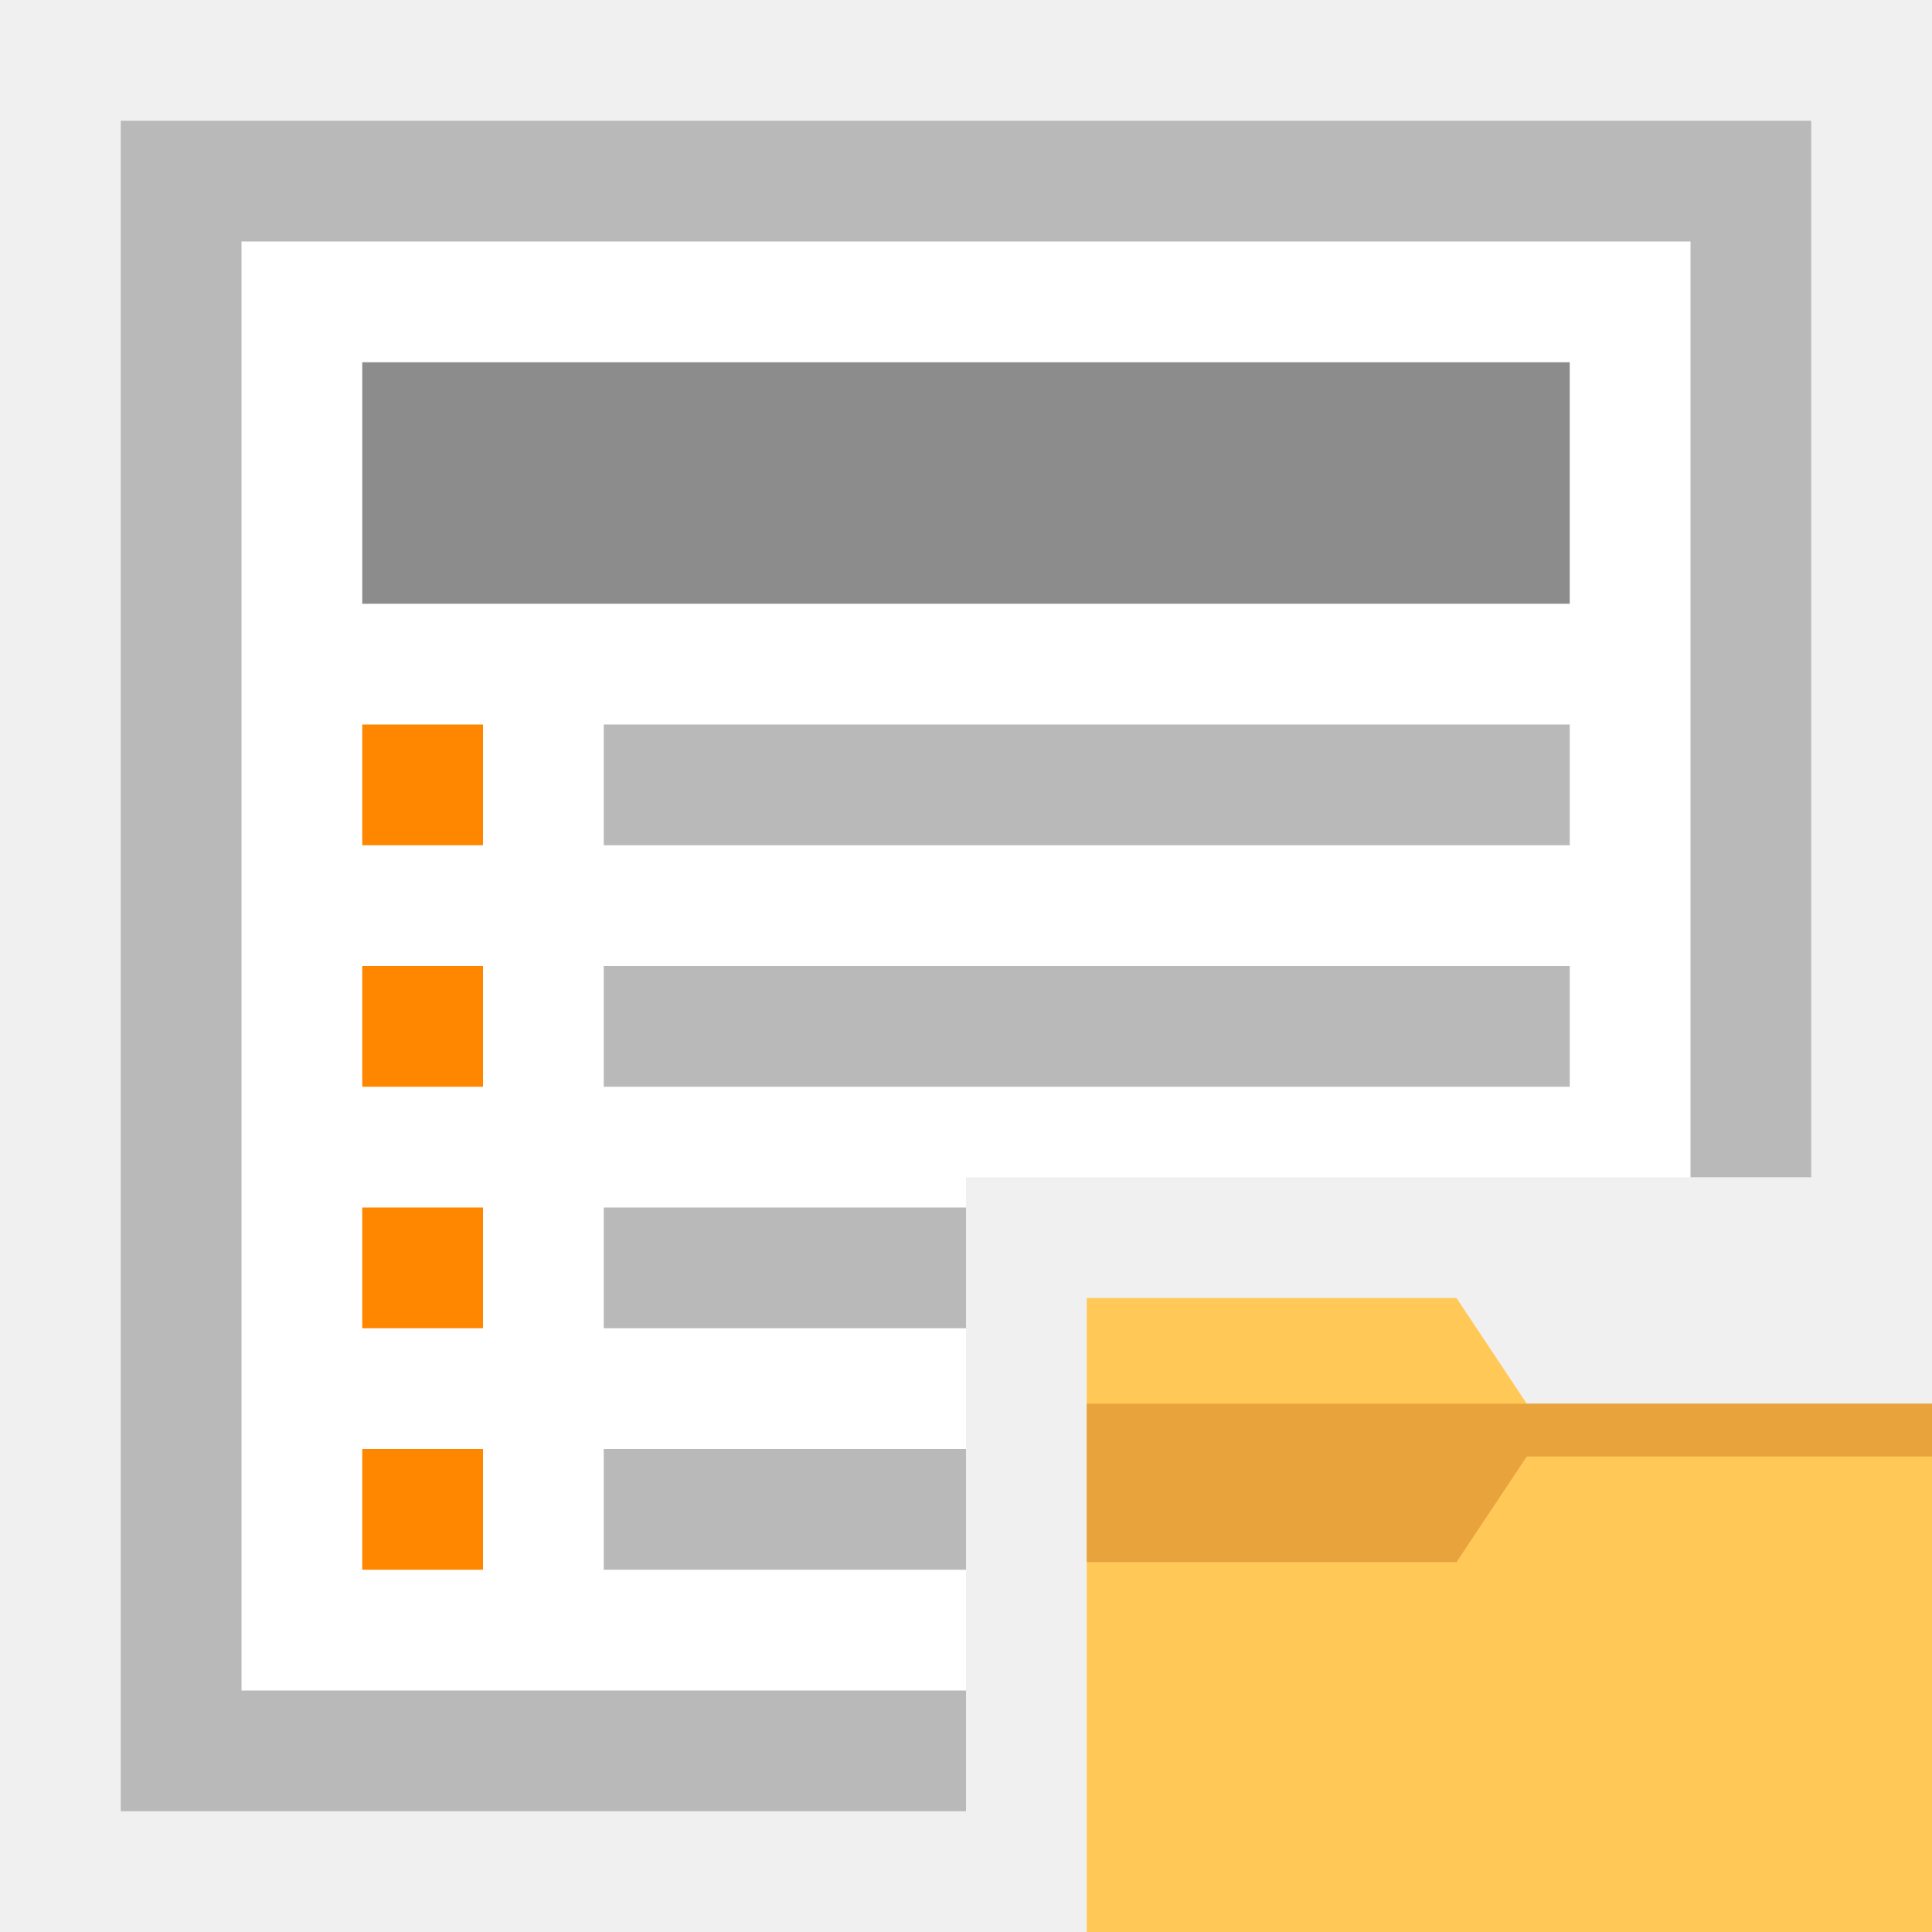
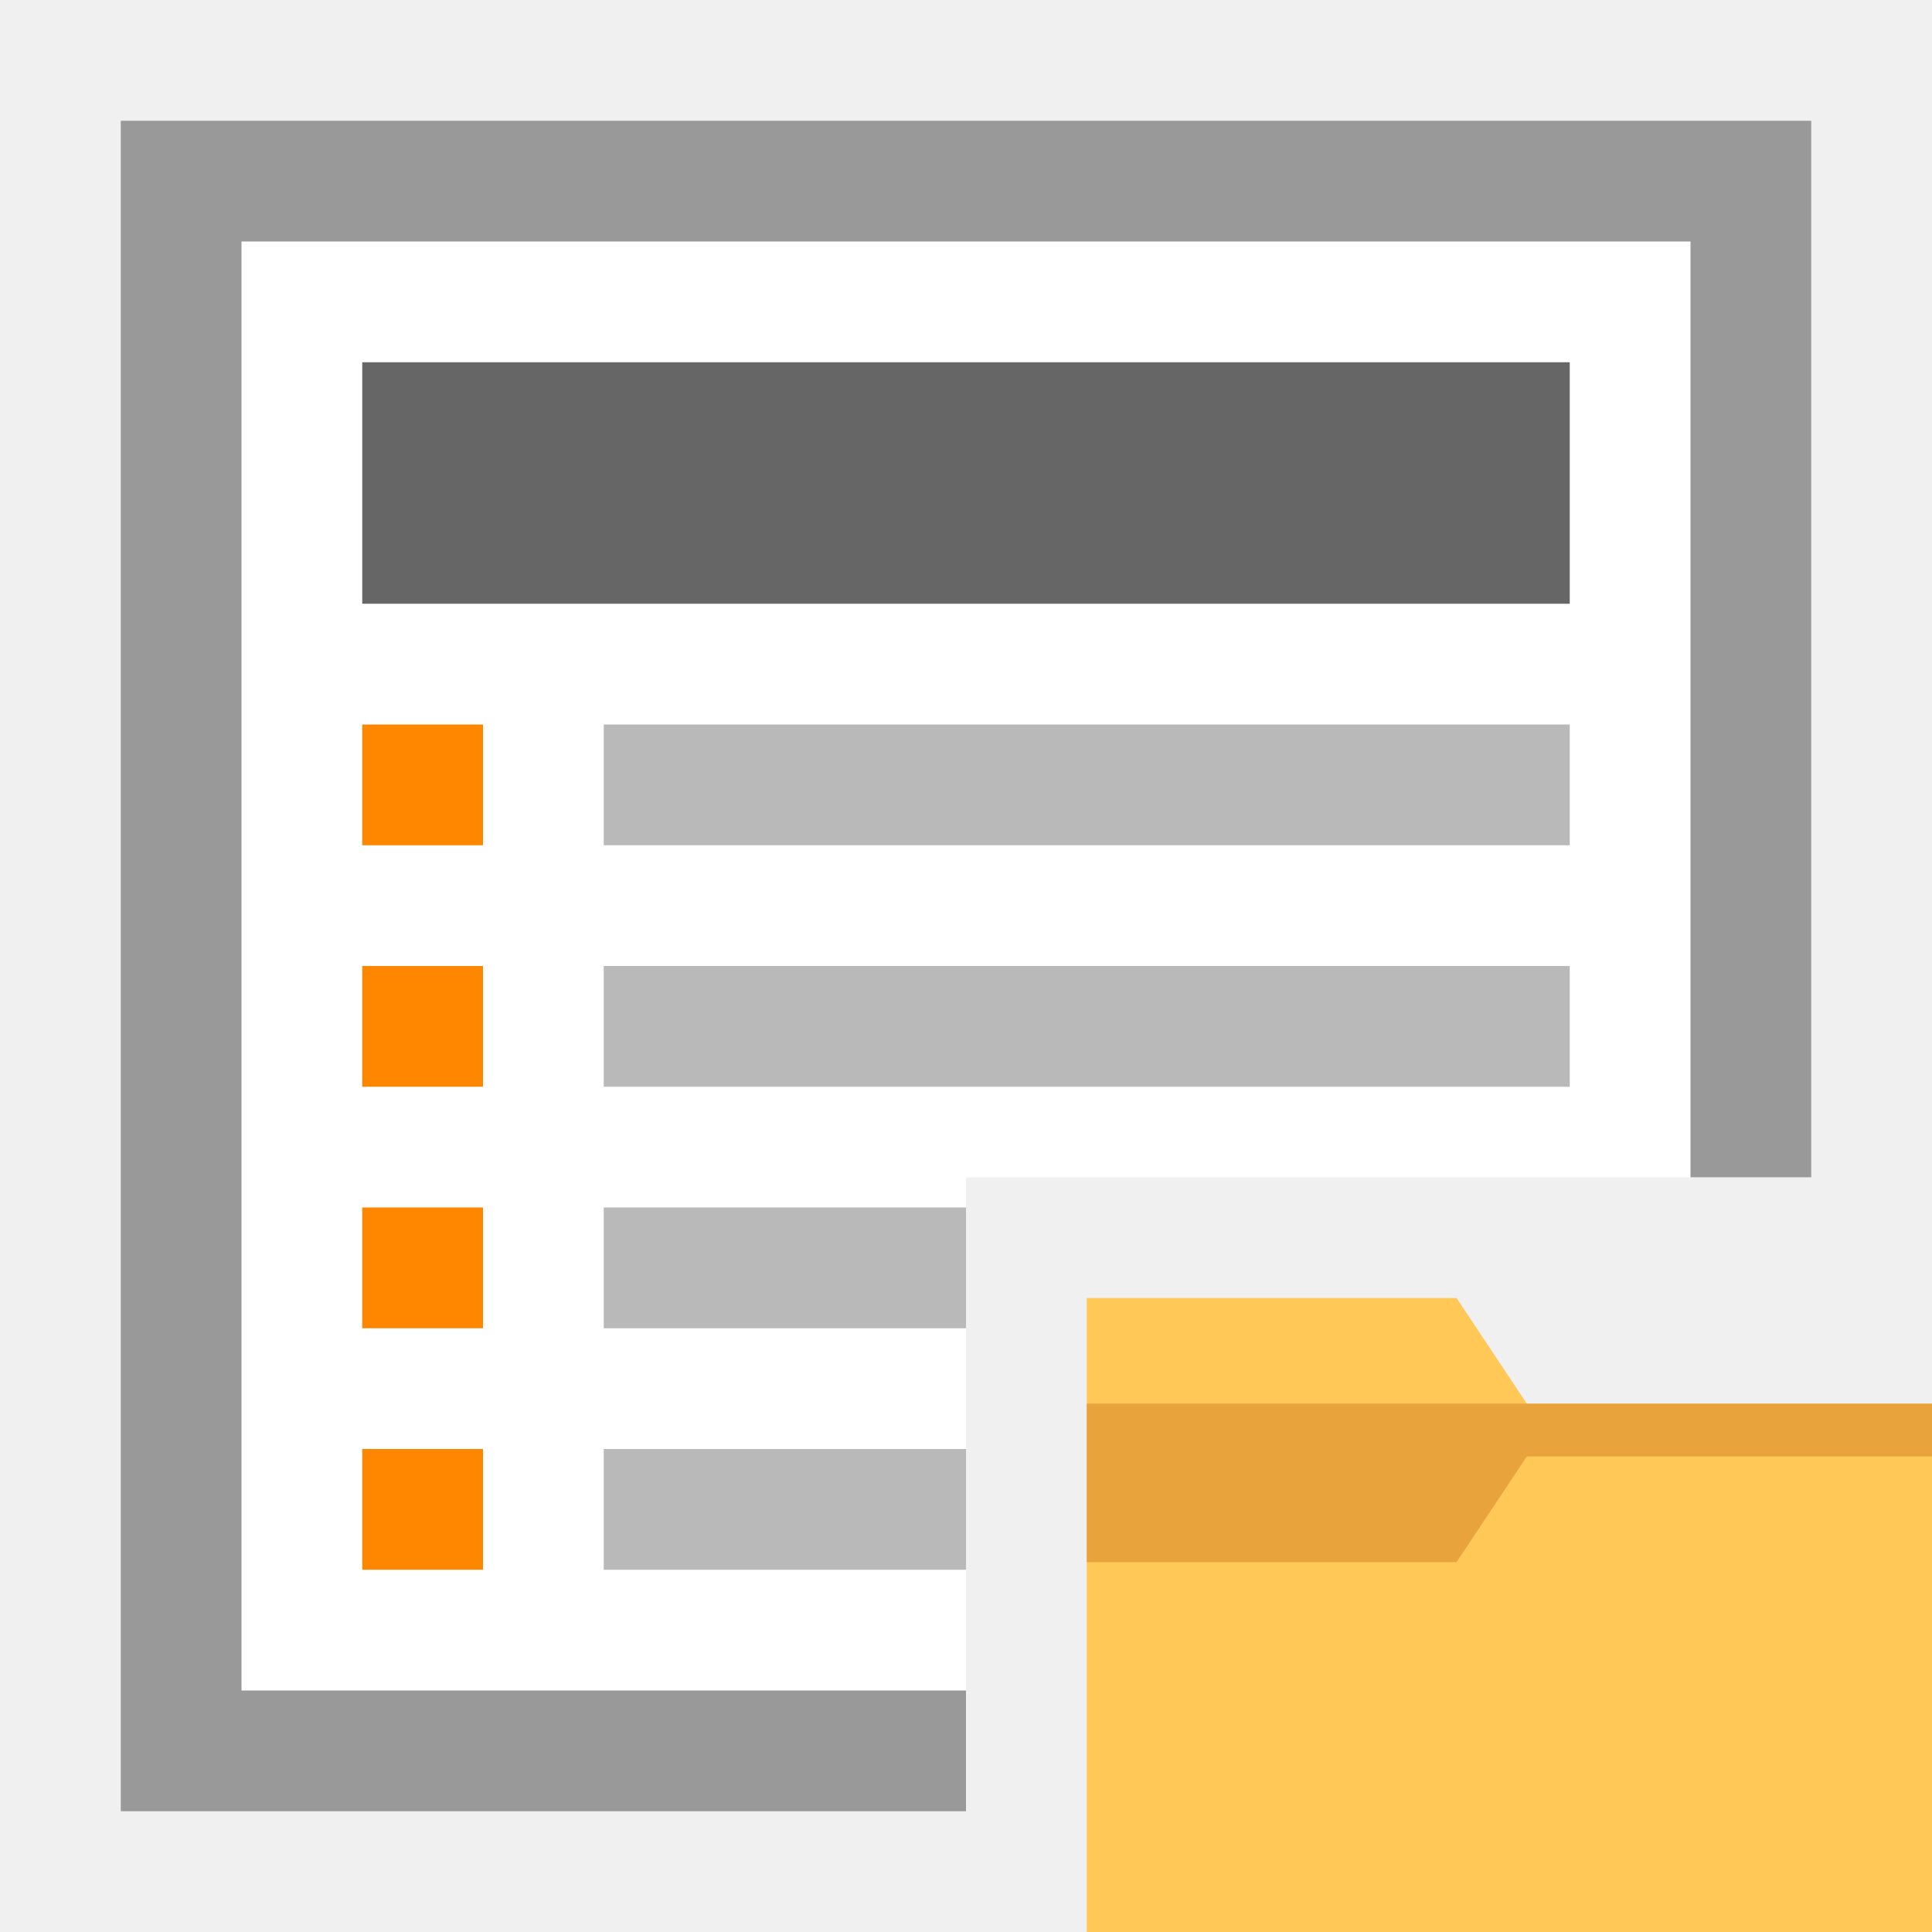
<svg xmlns="http://www.w3.org/2000/svg" viewBox="0 0 16 16">
-   <path d="M1 1v14h7V9.75h7V1H1z" fill="#fff" stroke-linecap="square" />
-   <path d="M1 1v14h7v-1H2V2h12v7.75h1V1H1z" fill="#b9b9b9" stroke-linecap="square" />
-   <path fill="#8c8c8c" d="M3 3h10v2H3z" />
-   <path fill="#ff8700" d="M3 6h1v1H3zM3 8h1v1H3zM3 10h1v1H3zM3 12h1v1H3z" />
-   <path fill="#b9b9b9" d="M5 6h8v1H5zM5 8h8v1H5zM5 10h3v1H5zM5 12h3v1H5z" />
+   <path fill="#FFF" d="M8 9.75V15H1V1h14v8.75" />
+   <path fill="#999" d="M1 1v14h7v-1H2V2h12v7.75h1V1H1z" />
+   <path fill="#666" d="M3 3h10v2H3z" />
+   <path fill="#FF8700" d="M3 6h1v1H3zM3 8h1v1H3zM3 10h1v1H3zM3 12h1v1H3z" />
+   <path fill="#B9B9B9" d="M5 6h8v1H5zM5 8h8v1H5zM5 10h3v1H5zM5 12h3v1H5z" />
  <g>
-     <path d="M16 11.625V16H9v-5.25h3.062l.582.875H16z" fill="#ffc857" />
-     <path d="M16 12.062h-3.356l-.582.875H9v-1.312h7v.437z" fill="#e8a33d" />
+     <path fill="#FFC857" d="M16 11.625V16H9v-5.25h3.063l.582.875H16z" />
+     <path fill="#E8A33D" d="M16 12.062h-3.356l-.582.875H9v-1.313h7v.438z" />
  </g>
</svg>
